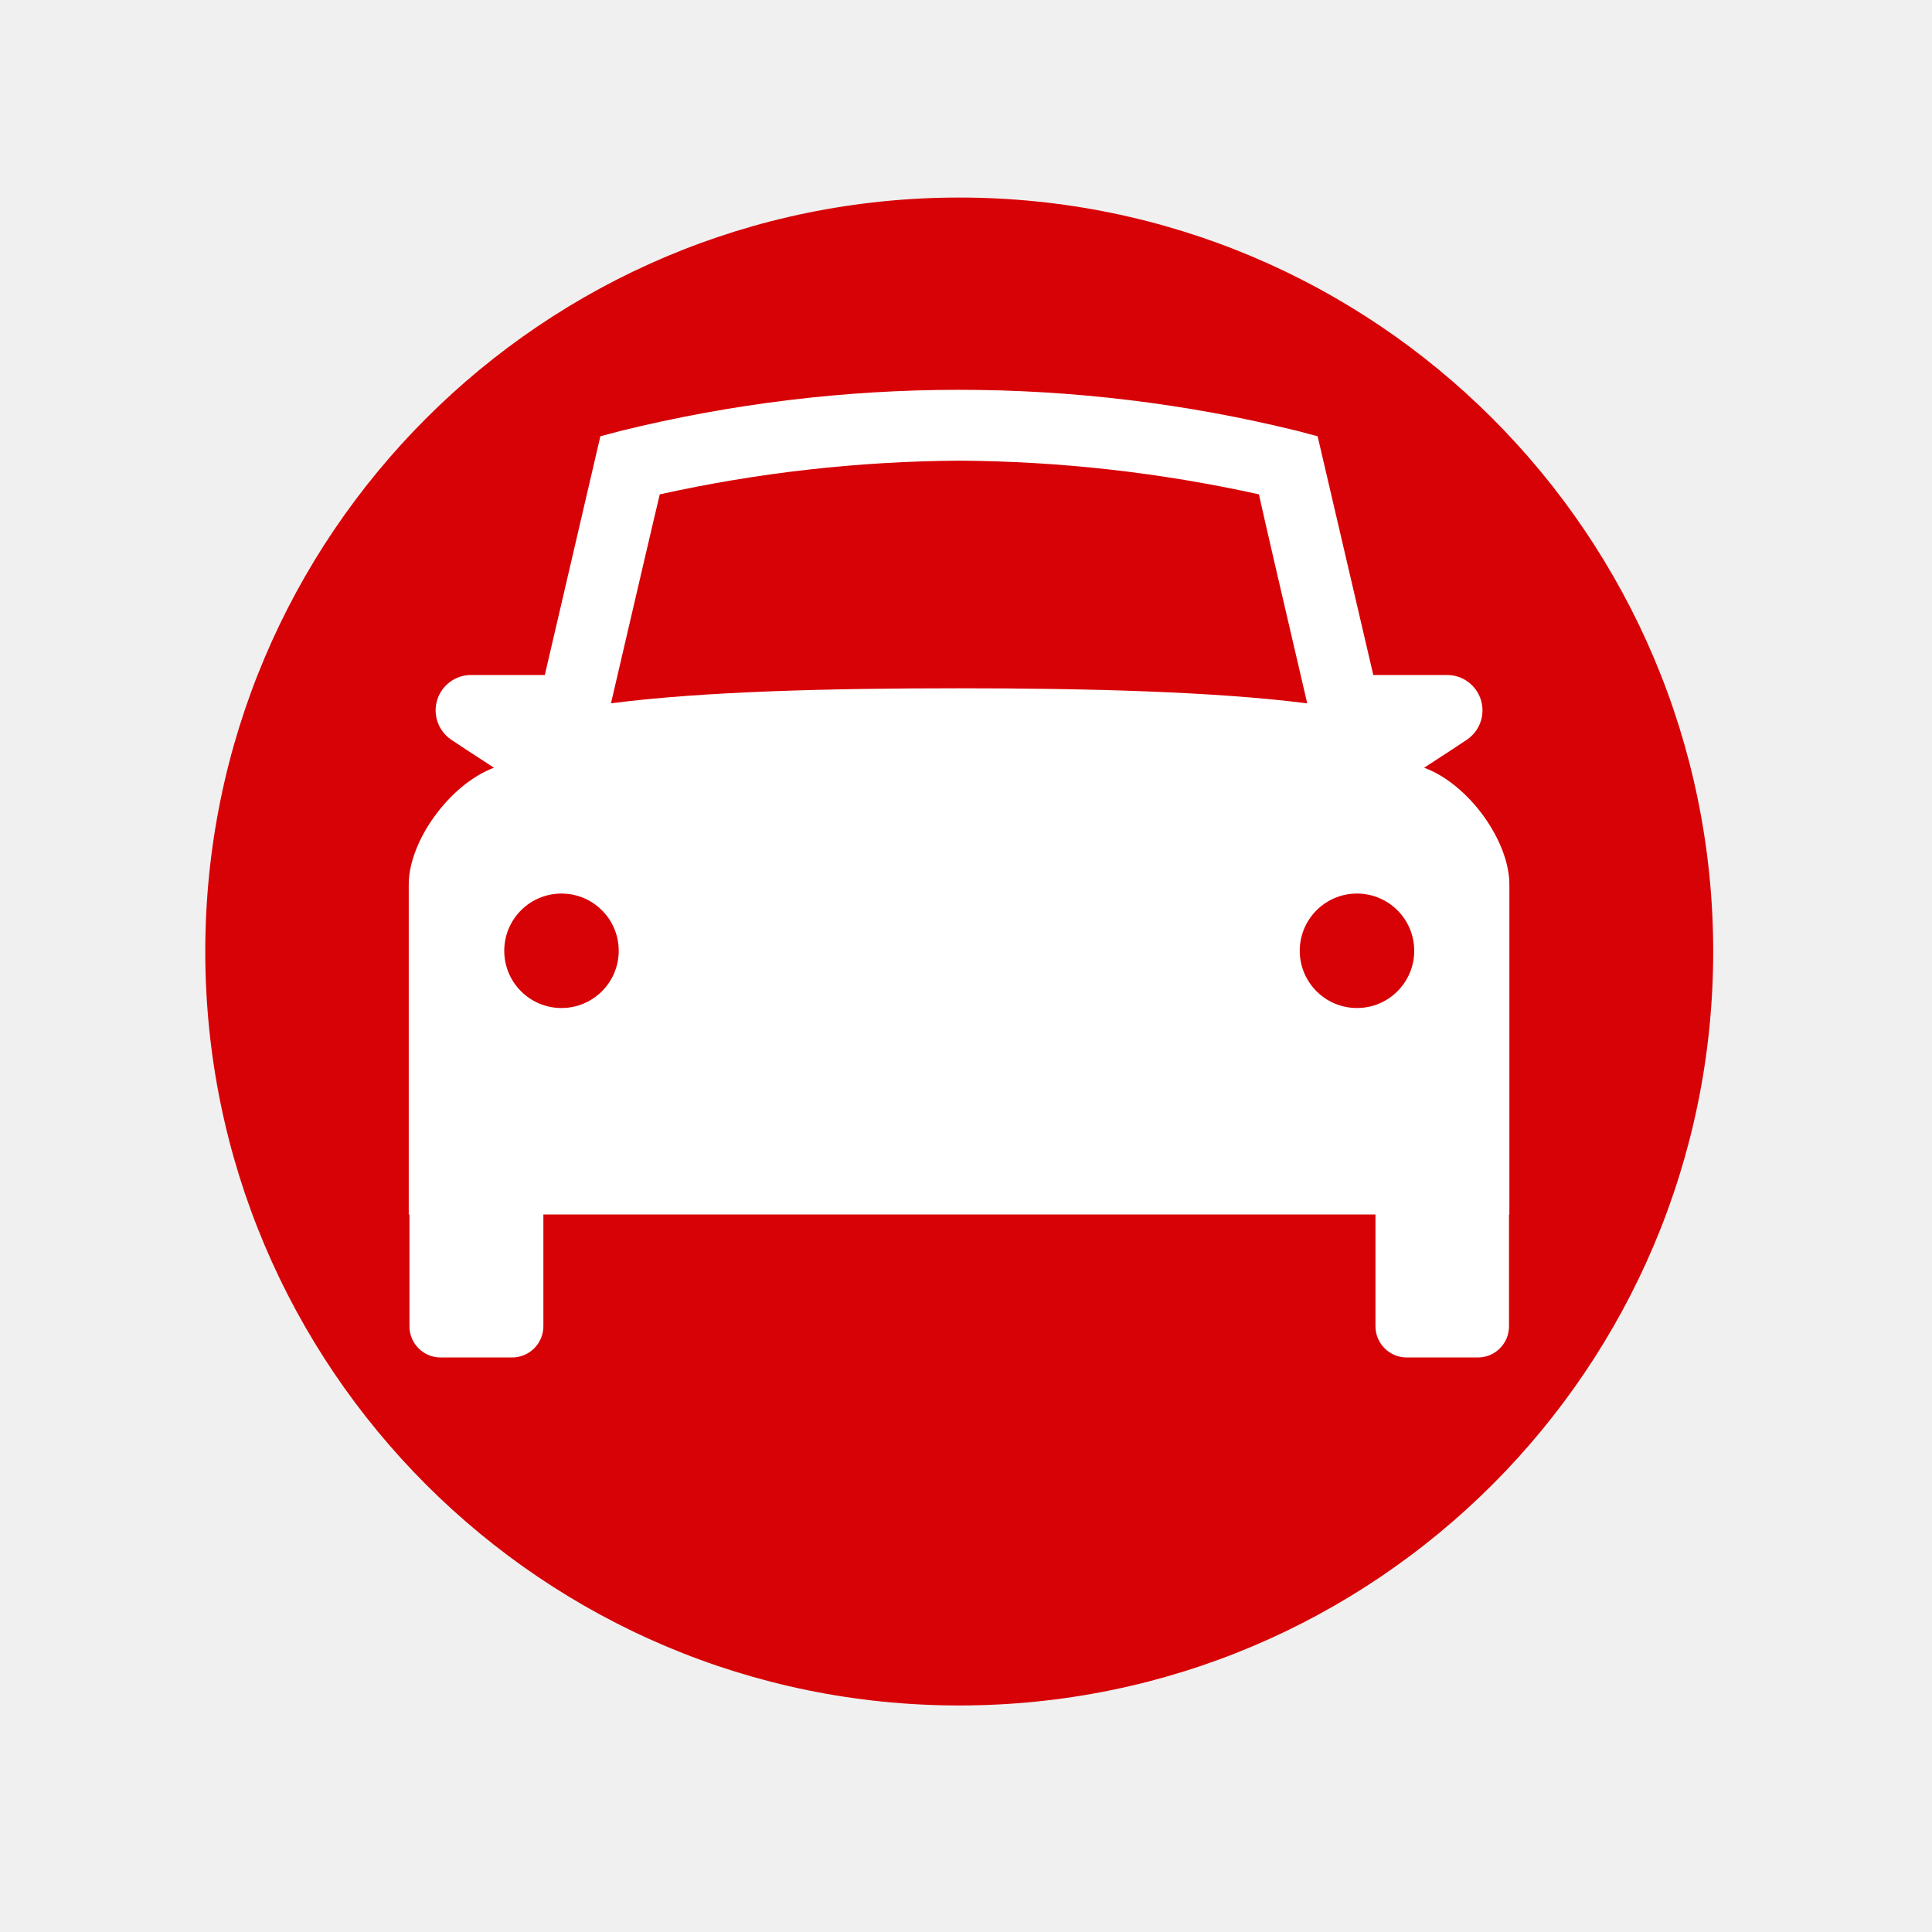
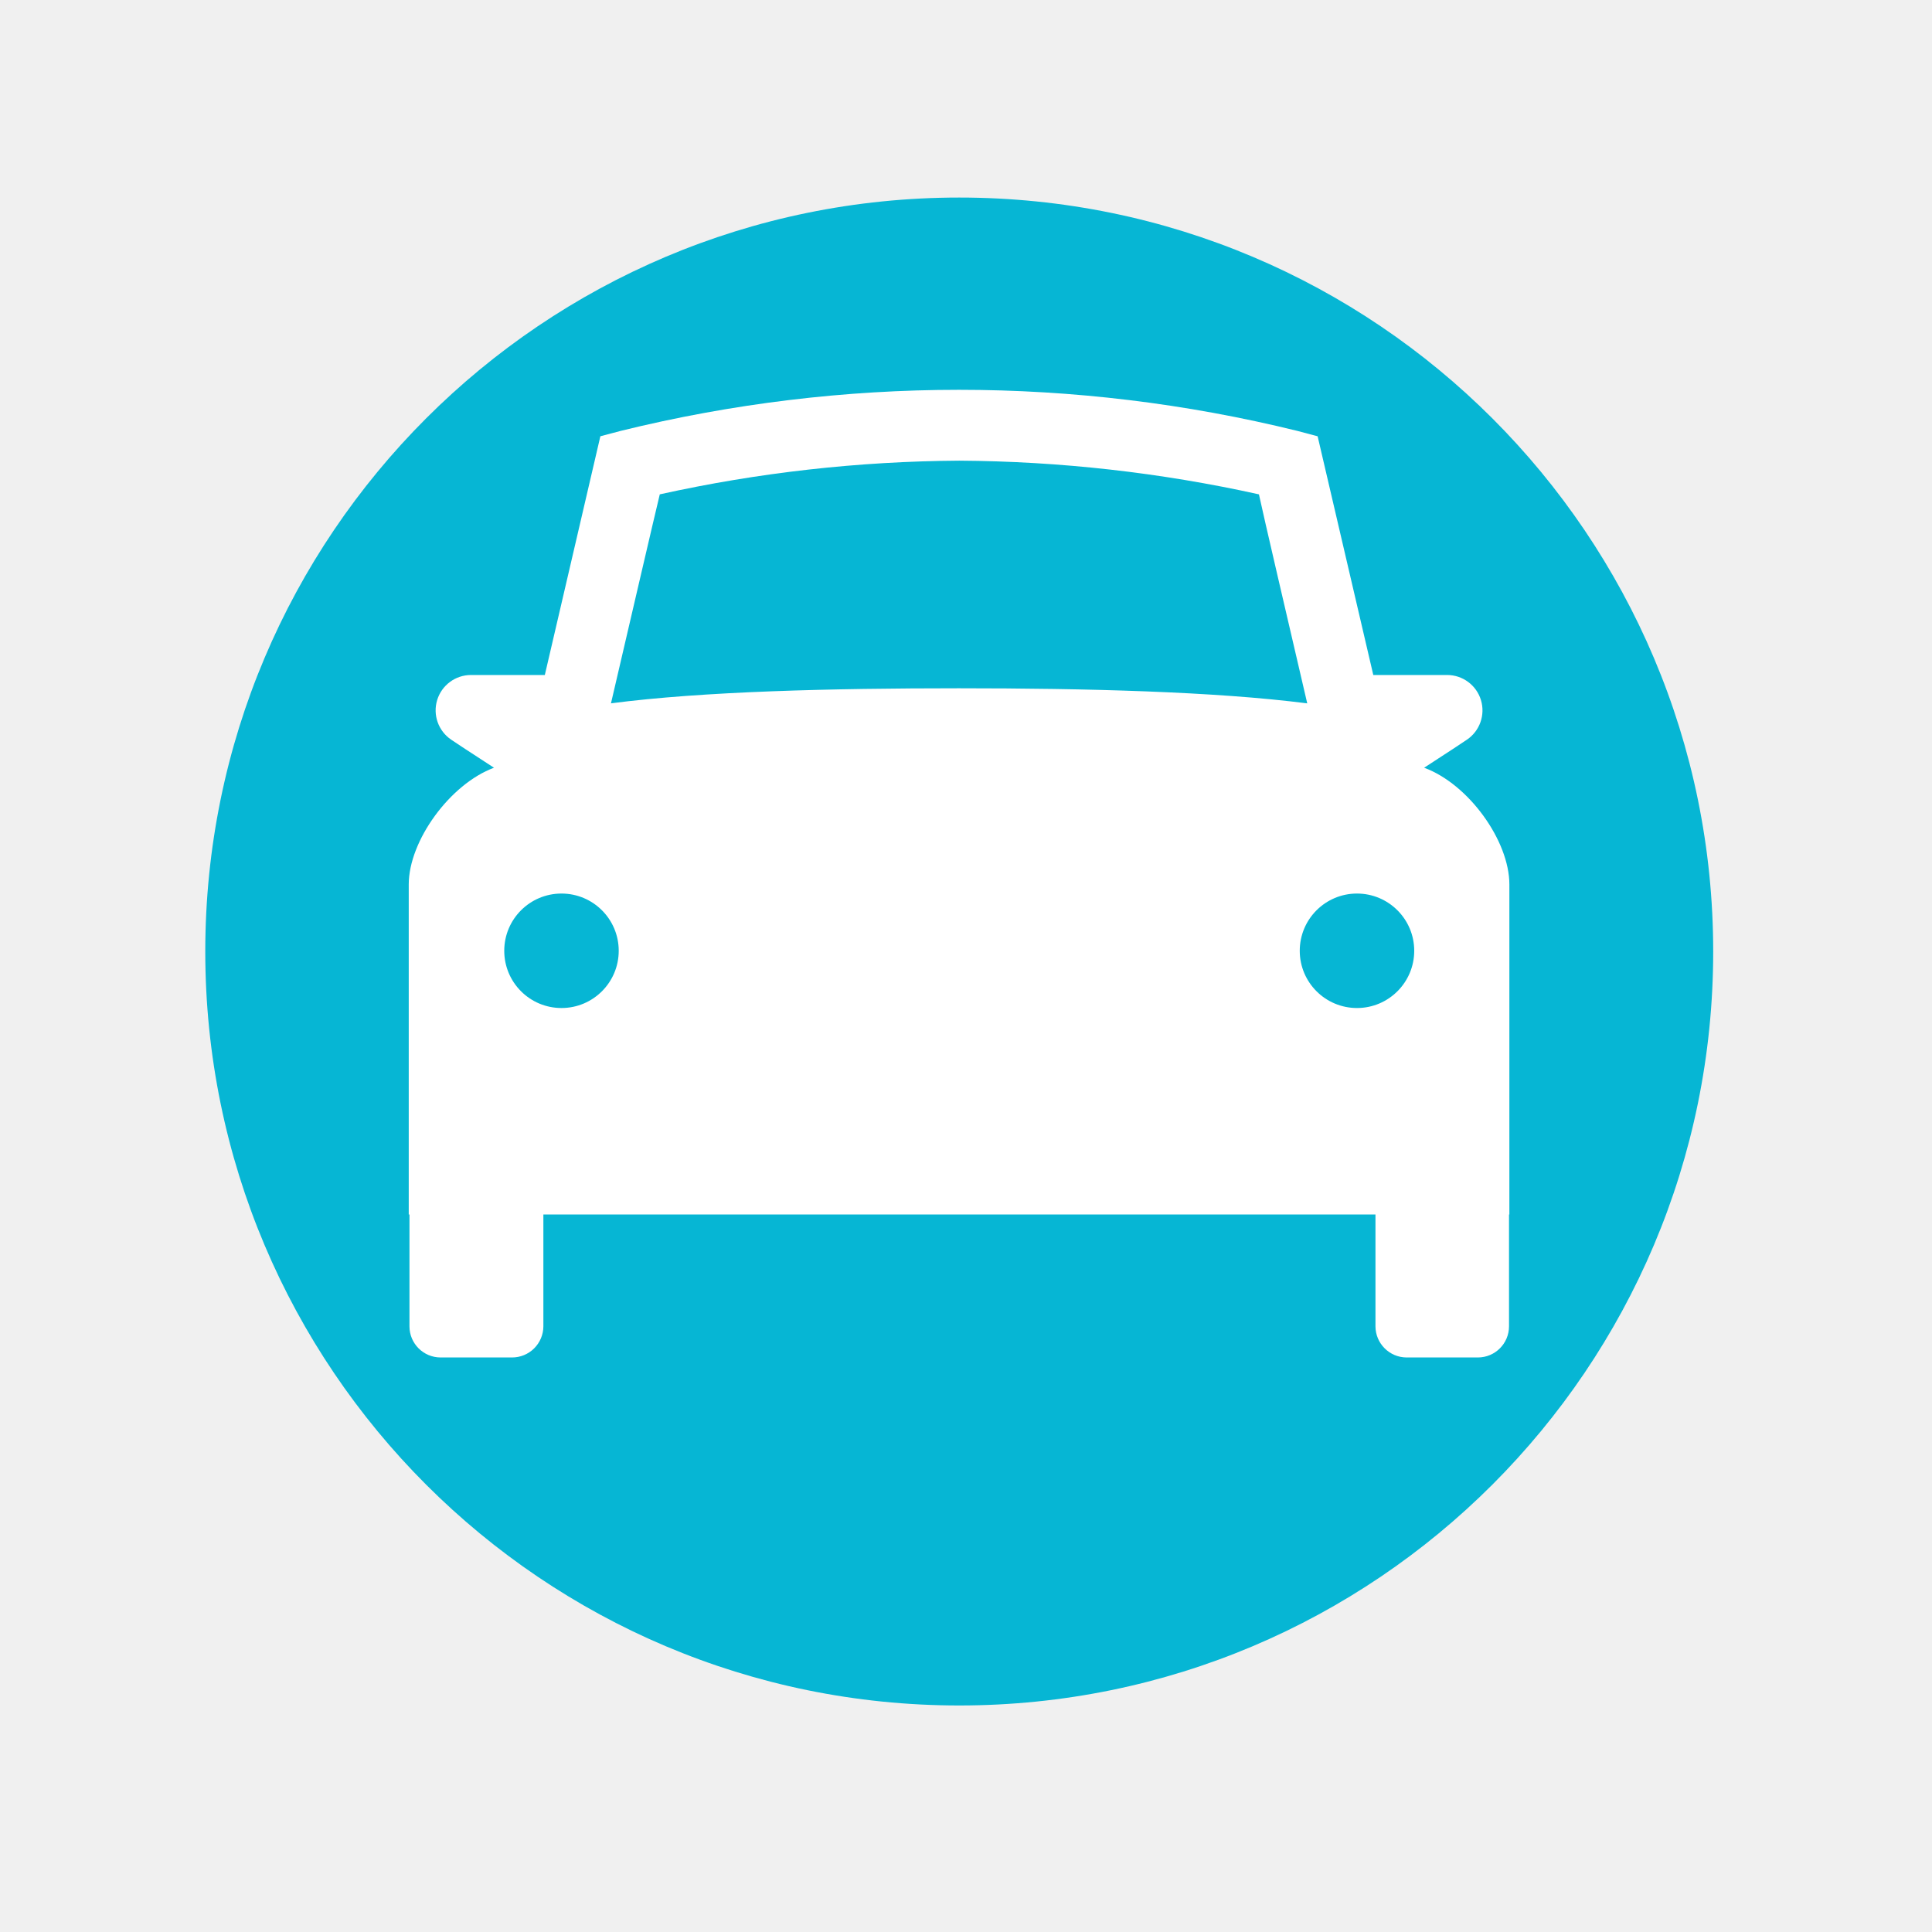
<svg xmlns="http://www.w3.org/2000/svg" width="160" height="160" viewBox="0 0 160 160">
  <defs>
-     <style>.cls-1{fill:#d70206;}.cls-2{fill:#fff;}</style>
+     <style>.cls-1{fill:#06b6d4;}.cls-2{fill:#fff;}</style>
  </defs>
  <g id="graph">
    <circle class="cls-1" cx="79.44" cy="78.8" r="62.44" />
    <path class="cls-2" d="M33.91,99.38v10.46a2.58,2.58,0,0,0,2.58,2.58h5.9A2.59,2.59,0,0,0,45,109.84V99.38Z" />
    <path class="cls-2" d="M113.91,99.39v10.45a2.59,2.59,0,0,0,2.58,2.58h5.9a2.58,2.58,0,0,0,2.58-2.58V99.39Z" />
    <path class="cls-2" d="M46.5,74a4.74,4.74,0,1,0,4.74,4.73A4.74,4.74,0,0,0,46.5,74Zm65.88,0a4.74,4.74,0,1,0,4.74,4.73A4.74,4.74,0,0,0,112.38,74ZM125,73.25v27.33H33.85V73.25c0-3.62,3.42-8.32,7.06-9.67-1.8-1.16-3.35-2.19-3.54-2.32A2.93,2.93,0,0,1,39,55.9h6.12l4.6-19.77,1.7-.45a117.08,117.08,0,0,1,56,0l1.7.45,4.61,19.77h6.12a2.93,2.93,0,0,1,1.63,5.36c-.19.13-1.74,1.16-3.54,2.32C121.62,64.93,125,69.63,125,73.25Zm-74.43-15c7.64-1,18.32-1.25,28.84-1.25s21.2.27,28.85,1.25c-1.63-7-3.62-15.53-4-17.31a118.16,118.16,0,0,0-24.81-2.79,118.16,118.16,0,0,0-24.81,2.79C54.21,42.71,52.23,51.24,50.6,58.24Z" />
  </g>
</svg>
